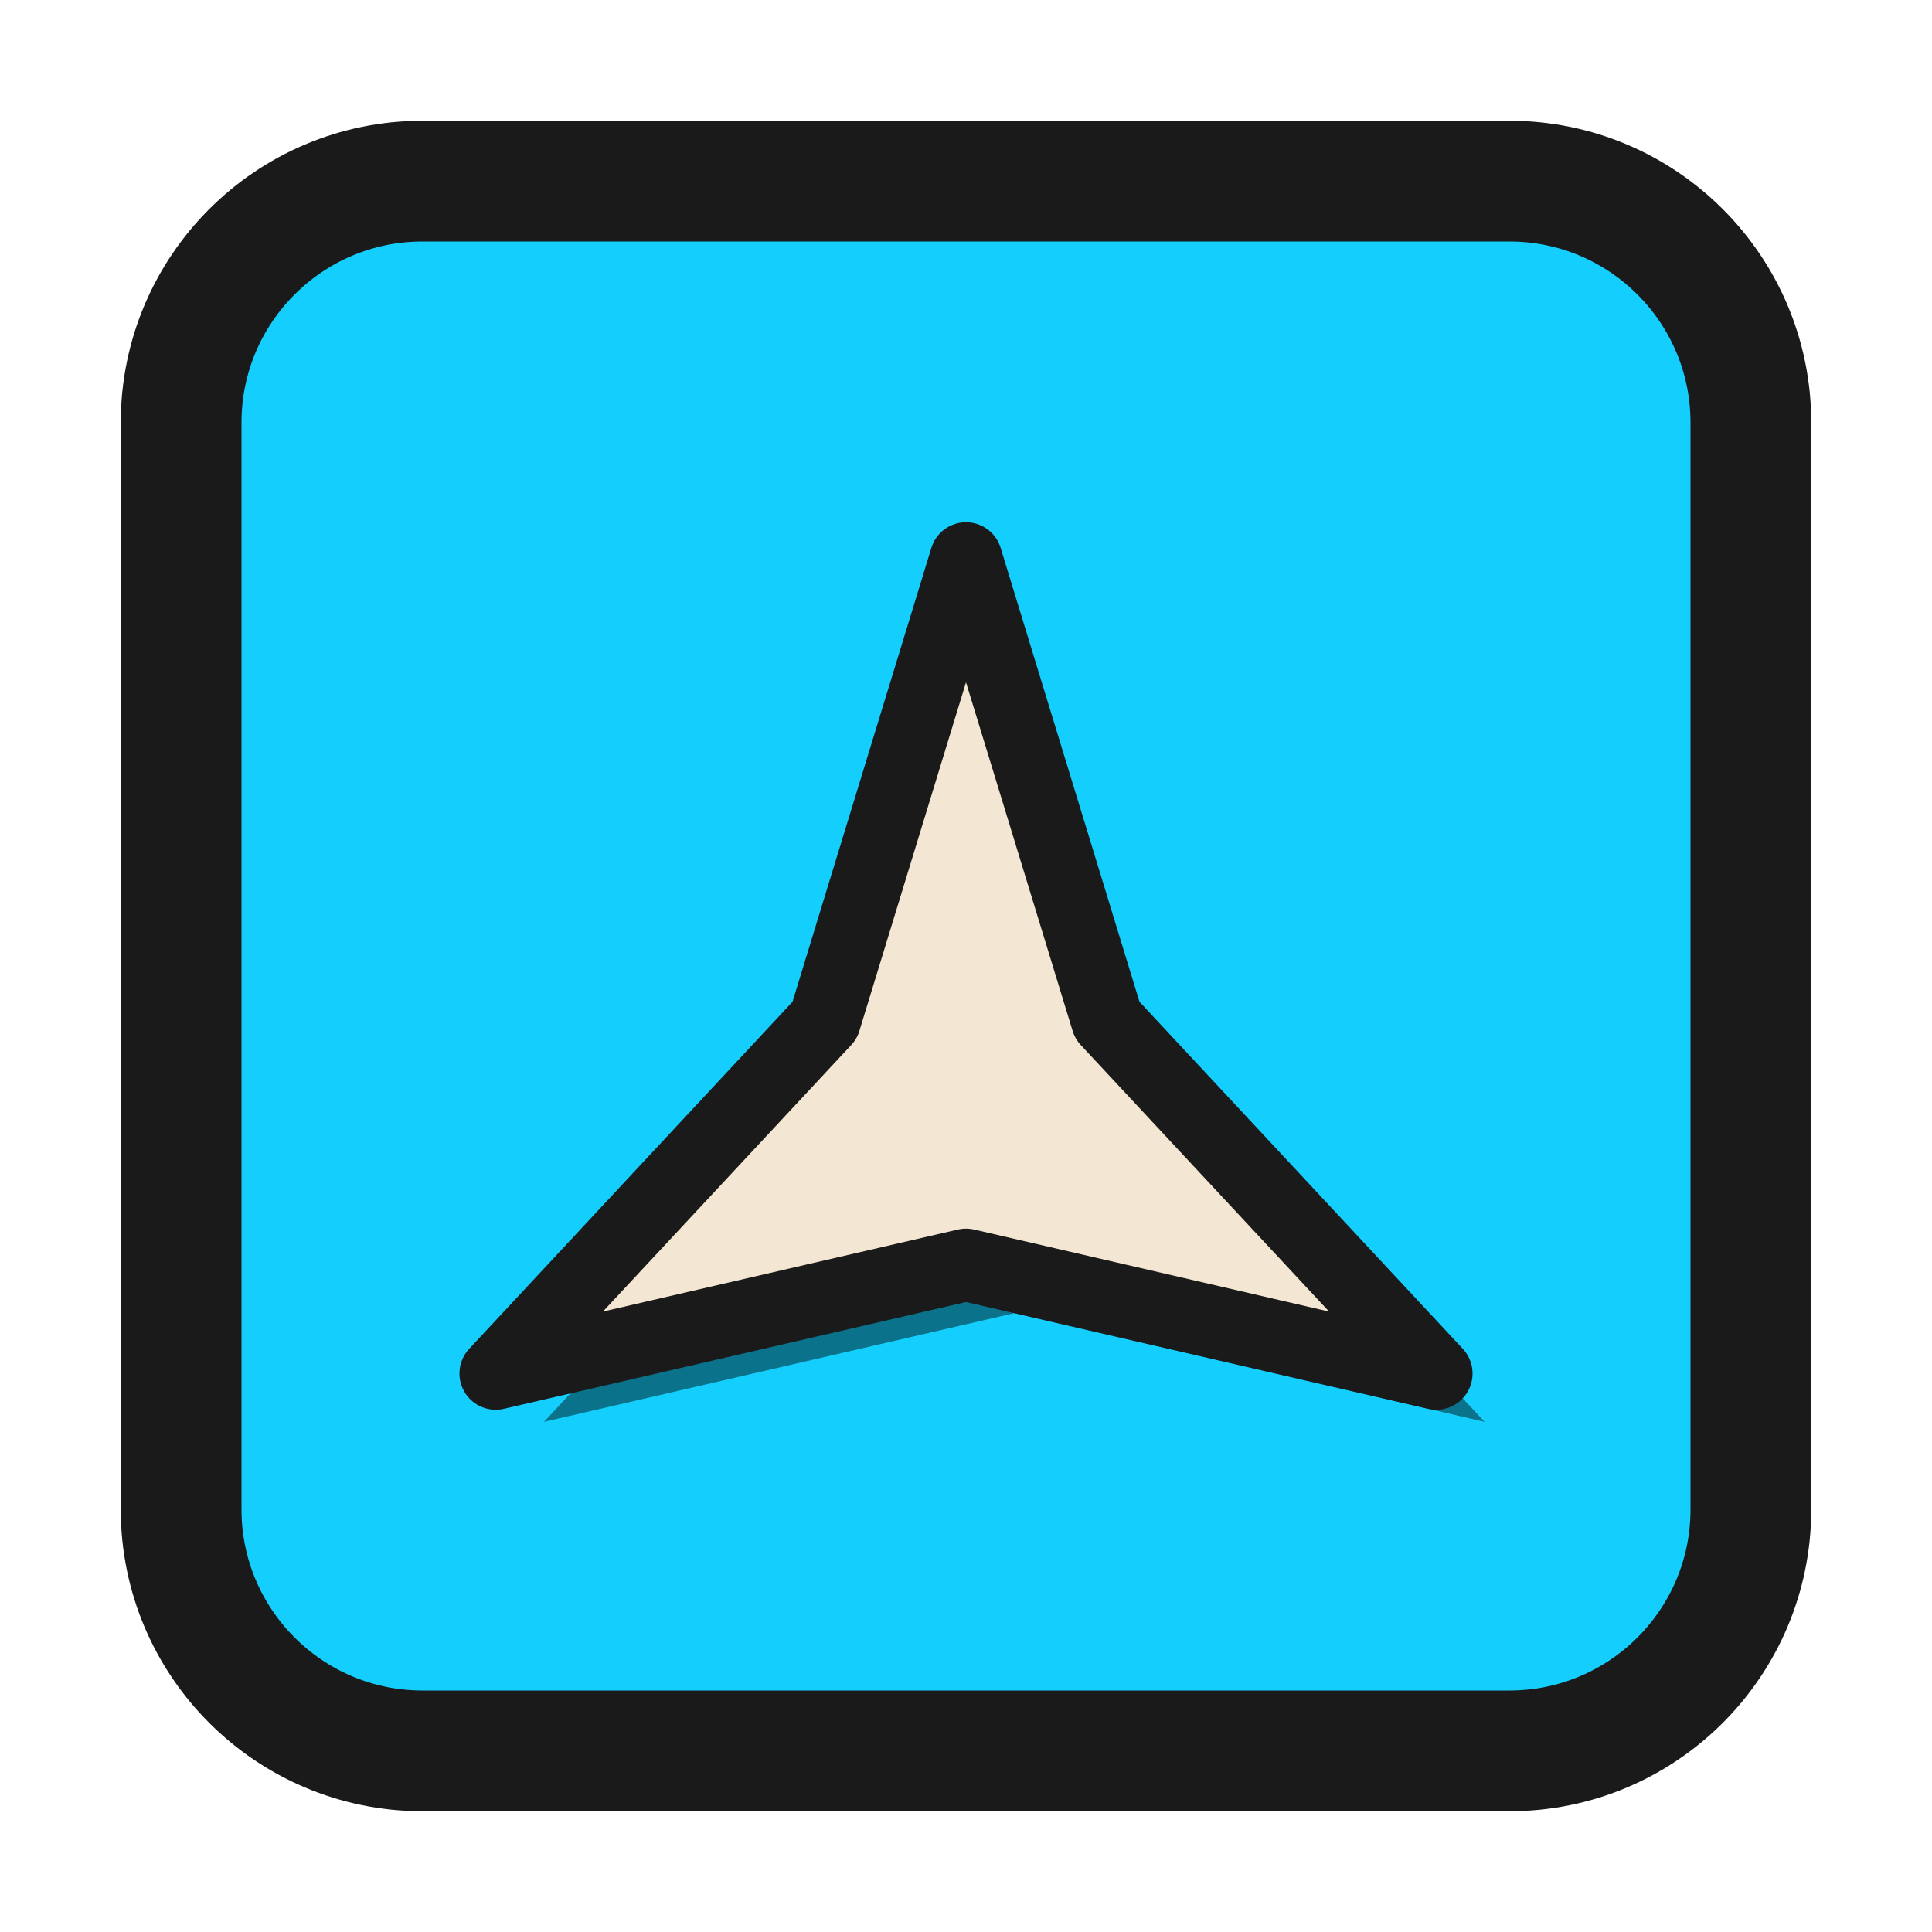
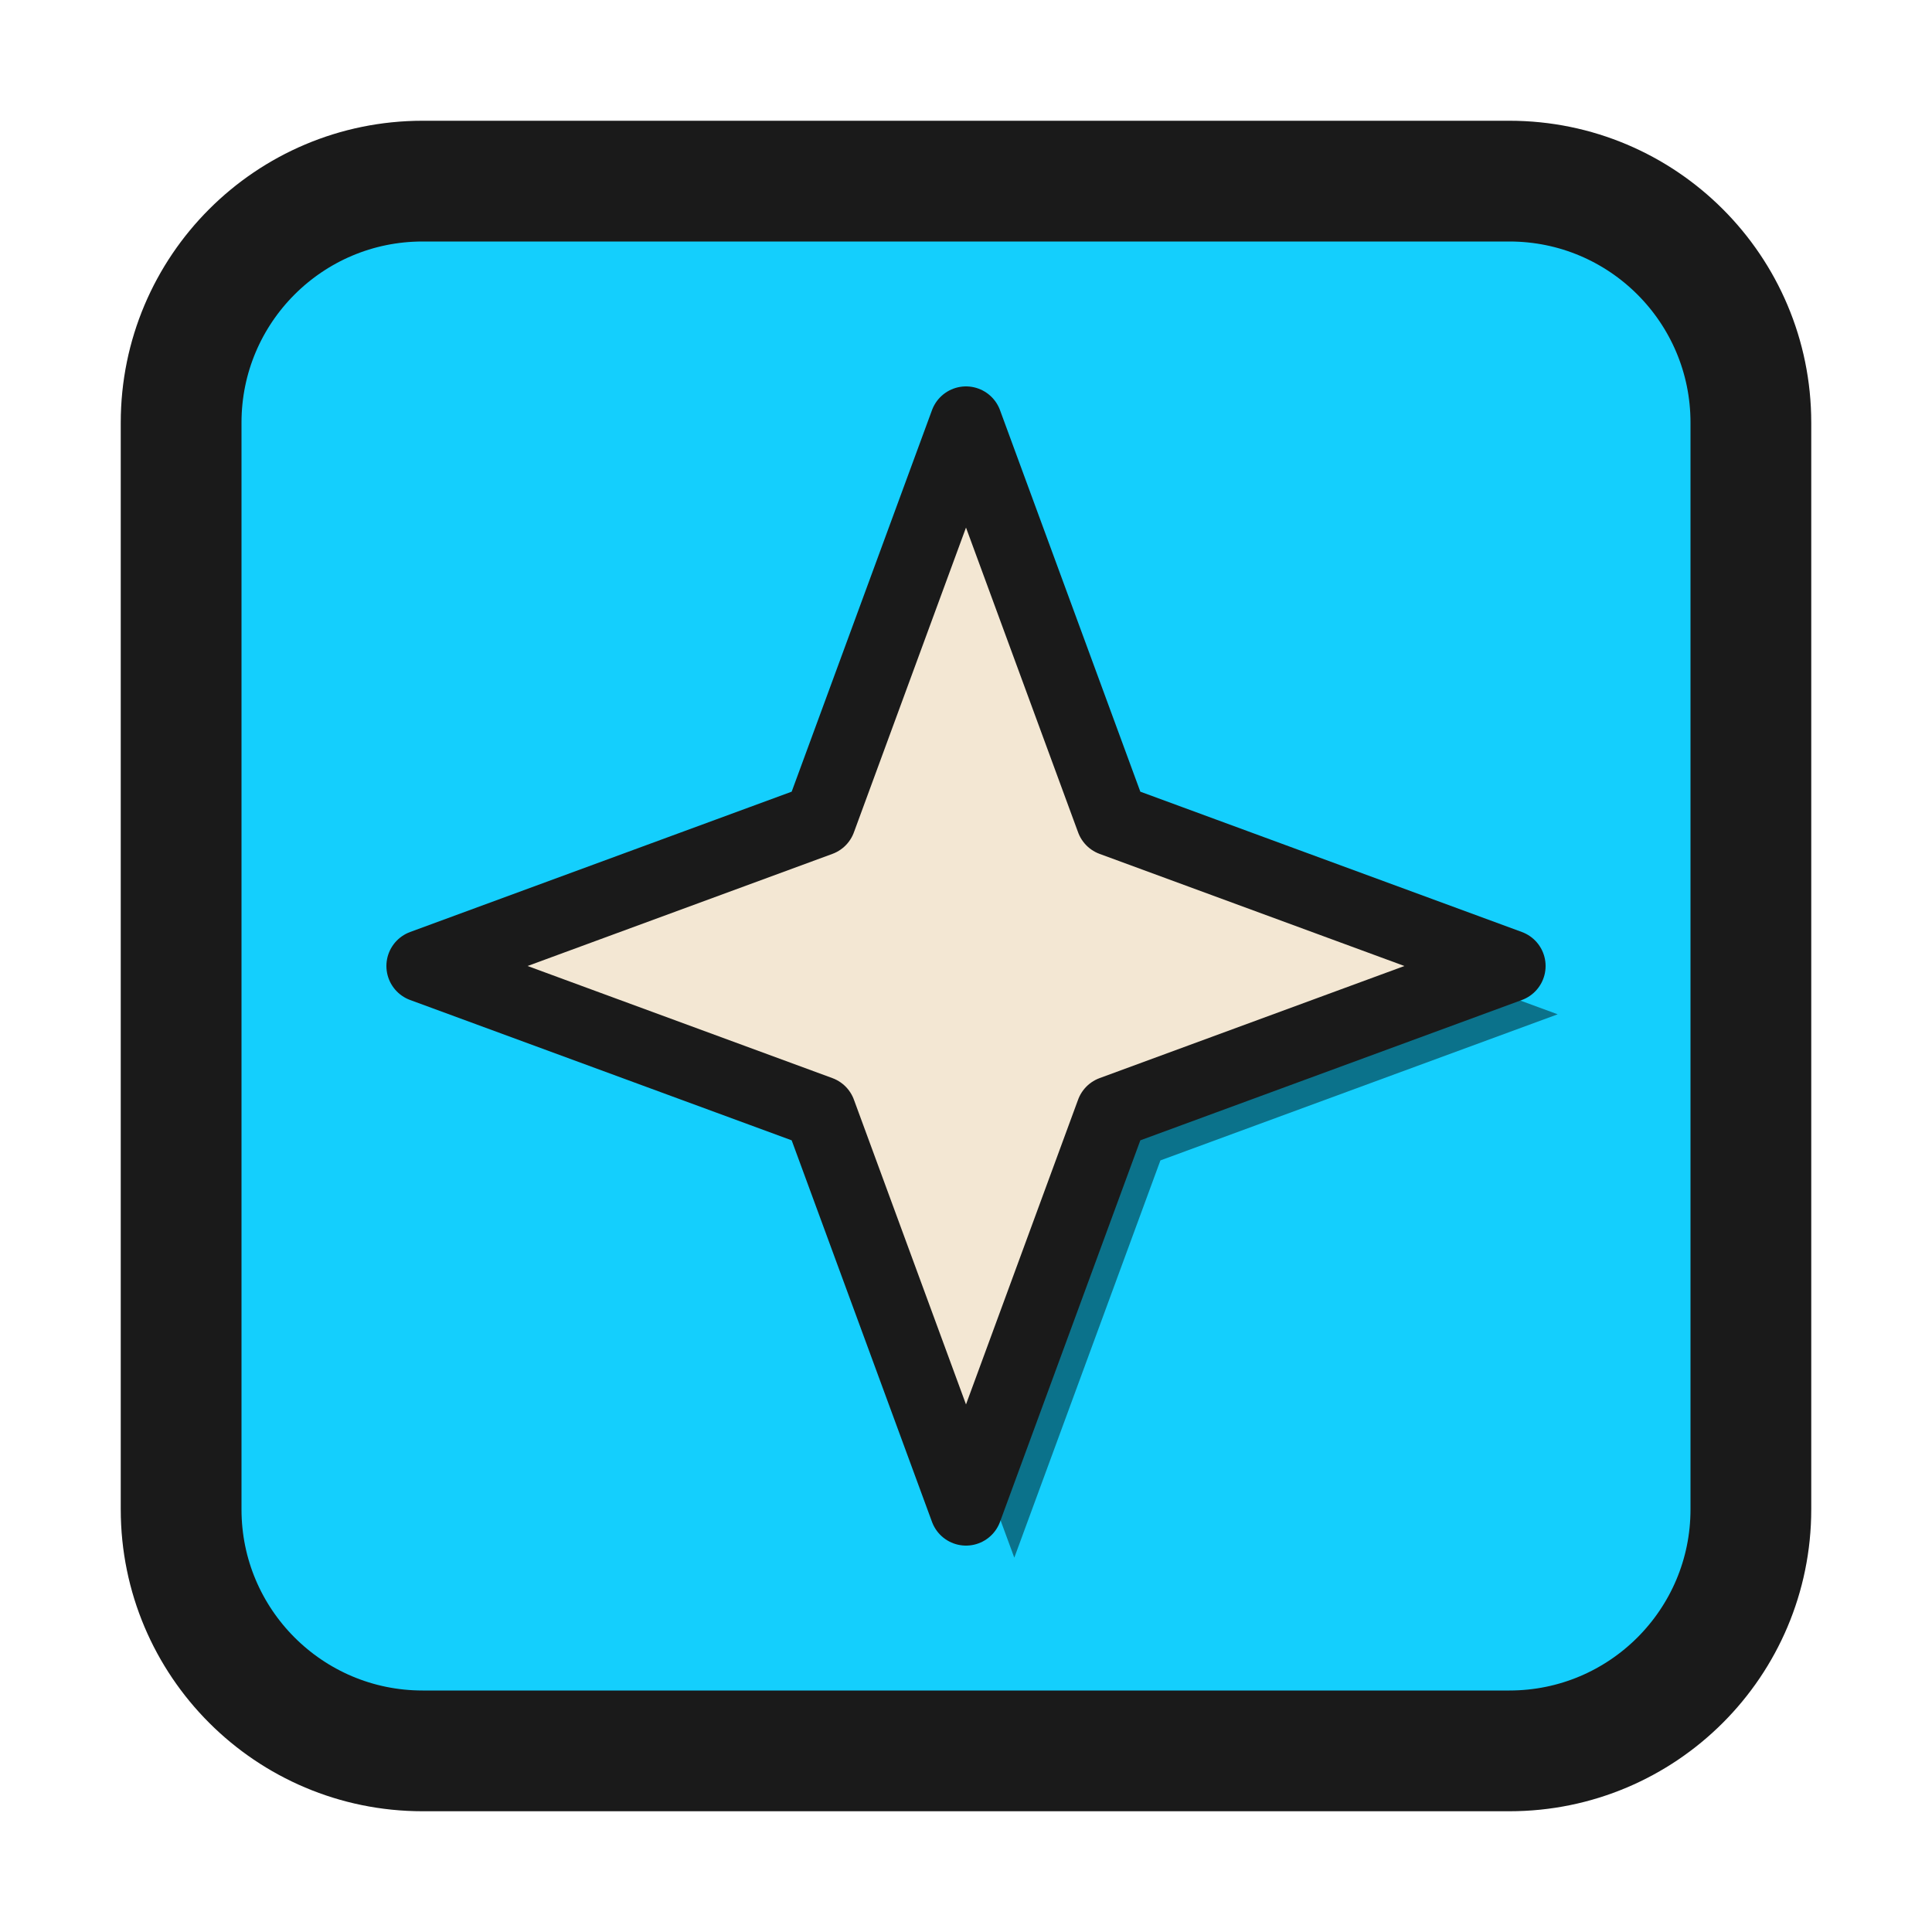
<svg xmlns="http://www.w3.org/2000/svg" viewBox="0 0 32 32">
  <path d="M7 3H25A4 4 0 0 1 29 7V25A4 4 0 0 1 25 29H7A4 4 0 0 1 3 25V7A4 4 0 0 1 7 3Z" fill="#14CFFD" stroke="#1A1A1A" stroke-width="2" stroke-linejoin="round" />
-   <path d="M16.80 10.05L19.14 17.70L24.59 23.55L16.80 21.75L9.01 23.55L14.46 17.70Z" fill="rgba(0, 0, 0, 0.45)" stroke="none" />
-   <path d="M16.00 9.25L18.34 16.90L23.79 22.75L16.00 20.95L8.21 22.75L13.66 16.90Z" fill="#F3E7D3" stroke="#1A1A1A" stroke-width="1.2" stroke-linejoin="round" />
+   <path d="M16.80 7.80L19.22 14.38L25.80 16.80L19.22 19.22L16.80 25.80L14.38 19.22L7.80 16.80L14.38 14.38Z" fill="rgba(0, 0, 0, 0.45)" stroke="none" />
+   <path d="M16.00 7.00L18.42 13.58L25.00 16.00L18.42 18.42L16.00 25.00L13.58 18.42L7.00 16.00L13.58 13.58Z" fill="#F3E7D3" stroke="#1A1A1A" stroke-width="1.2" stroke-linejoin="round" />
</svg>
